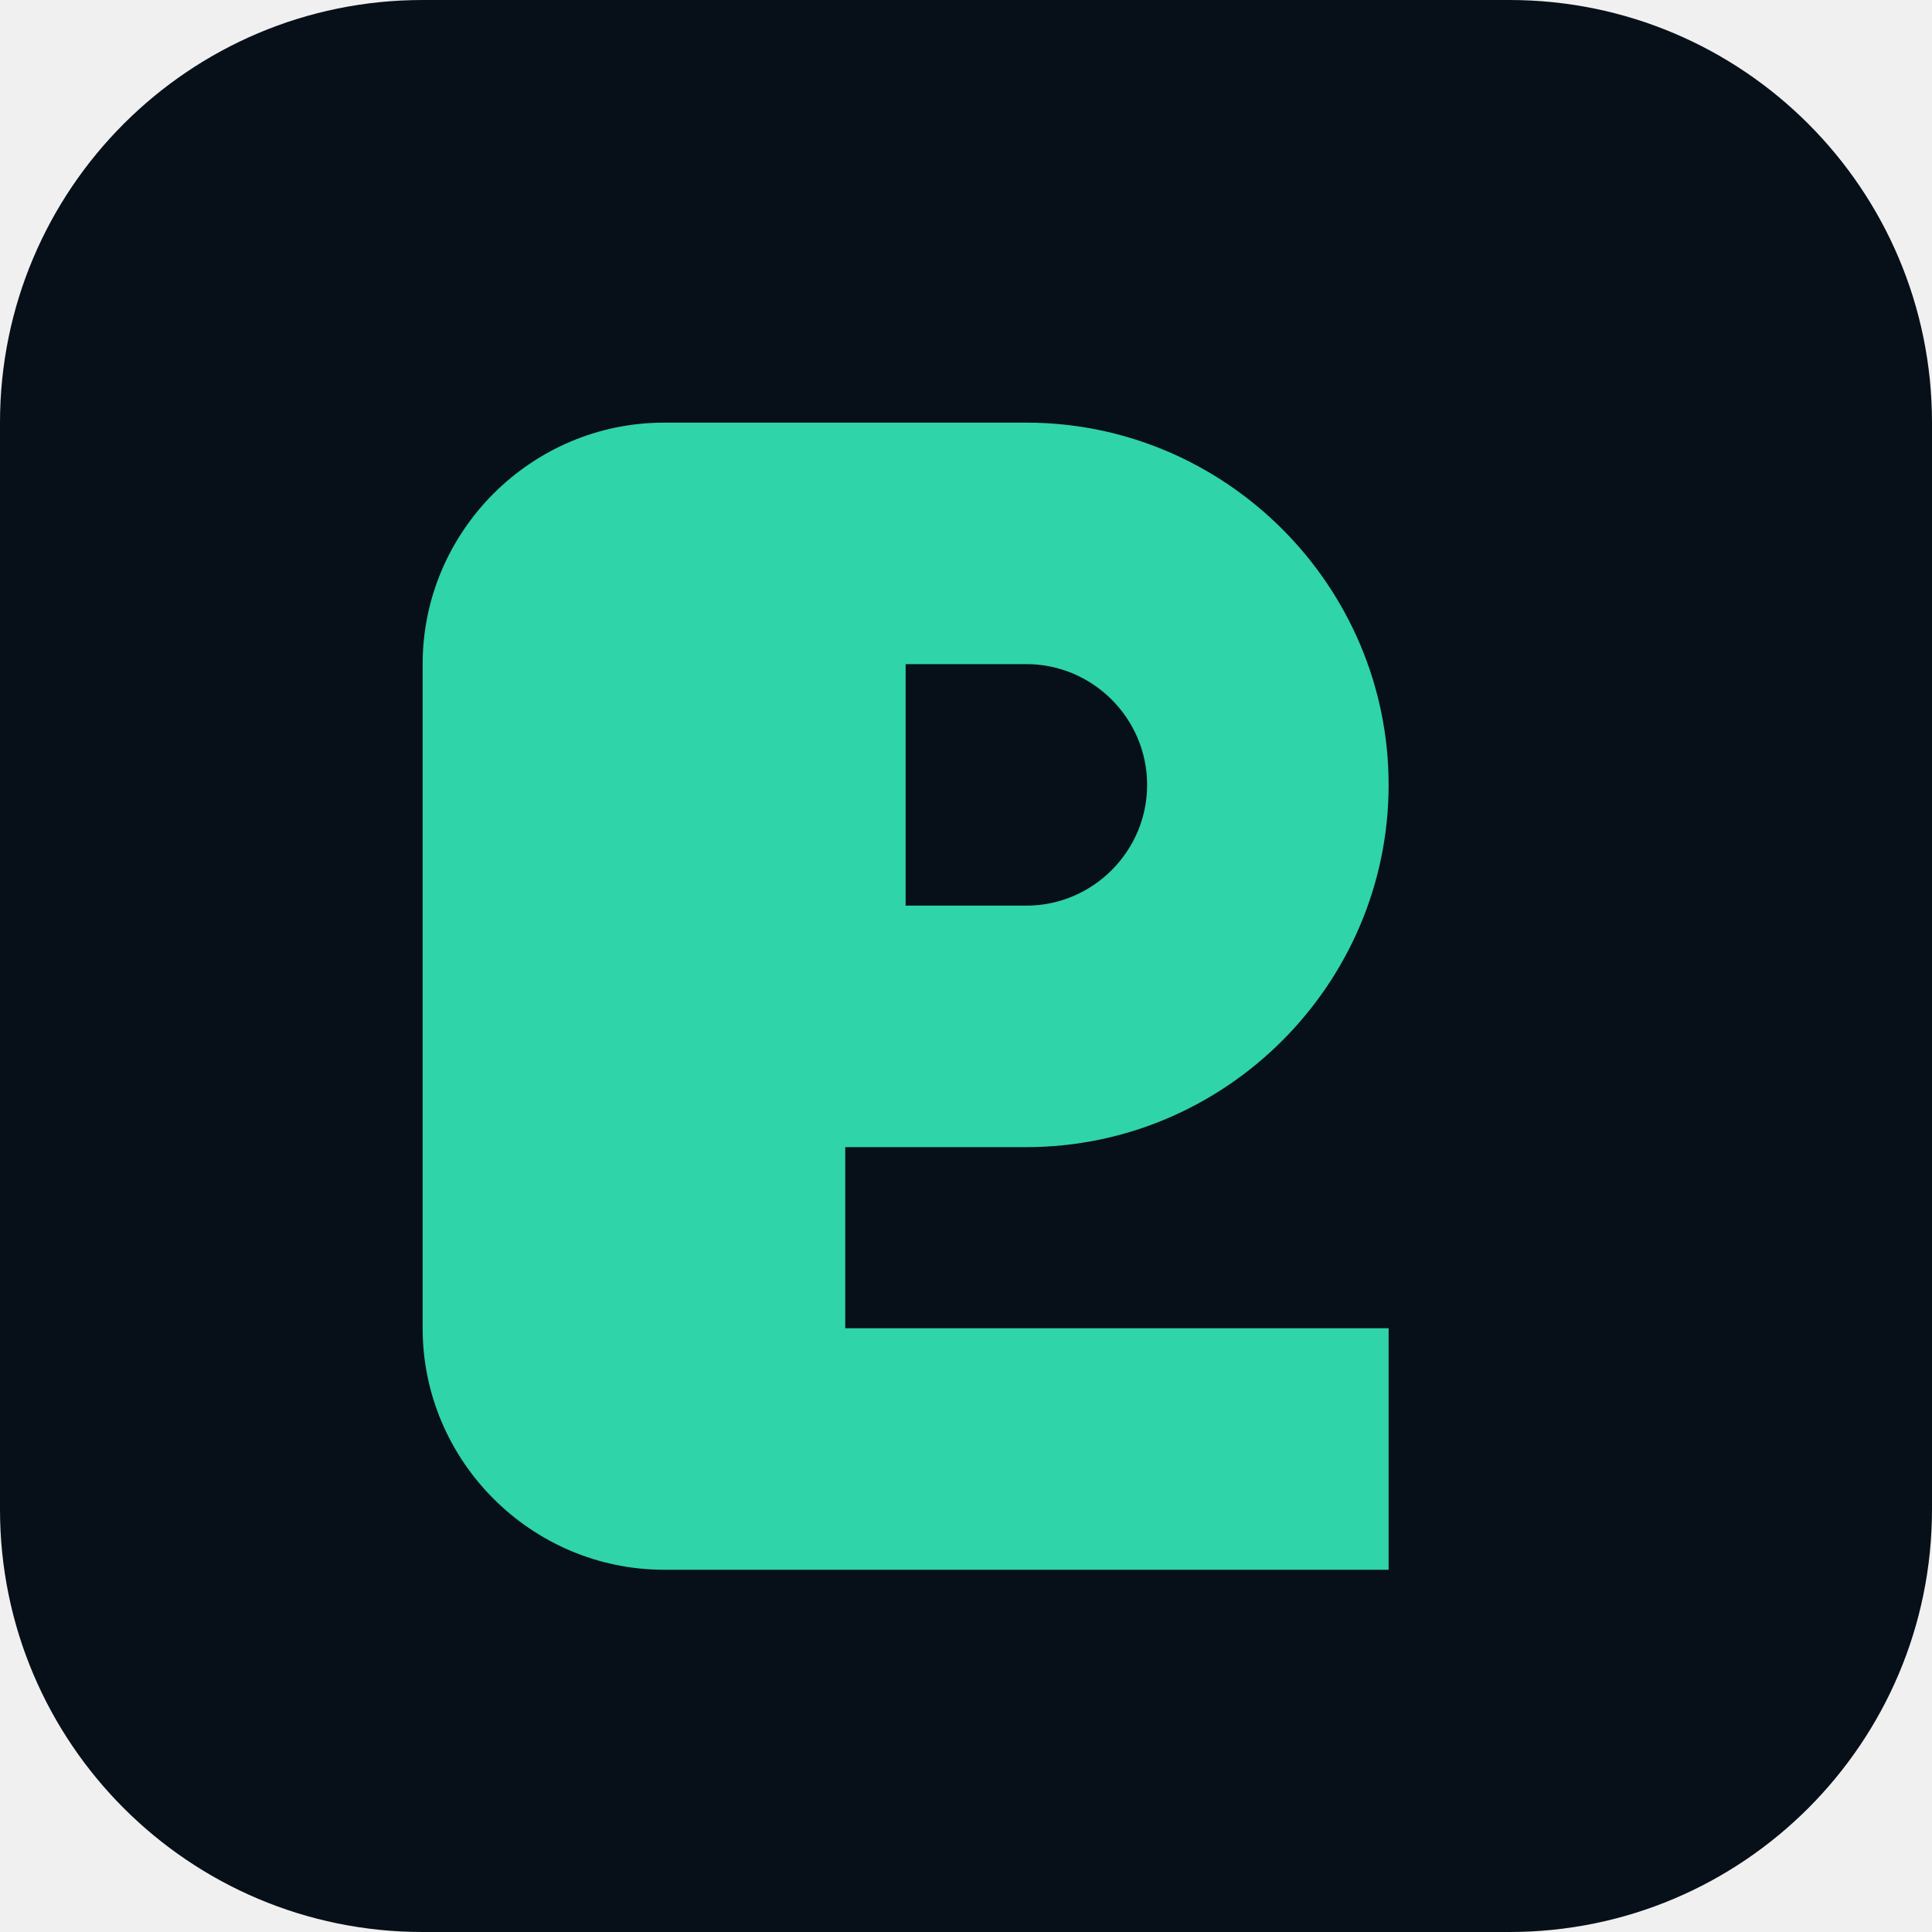
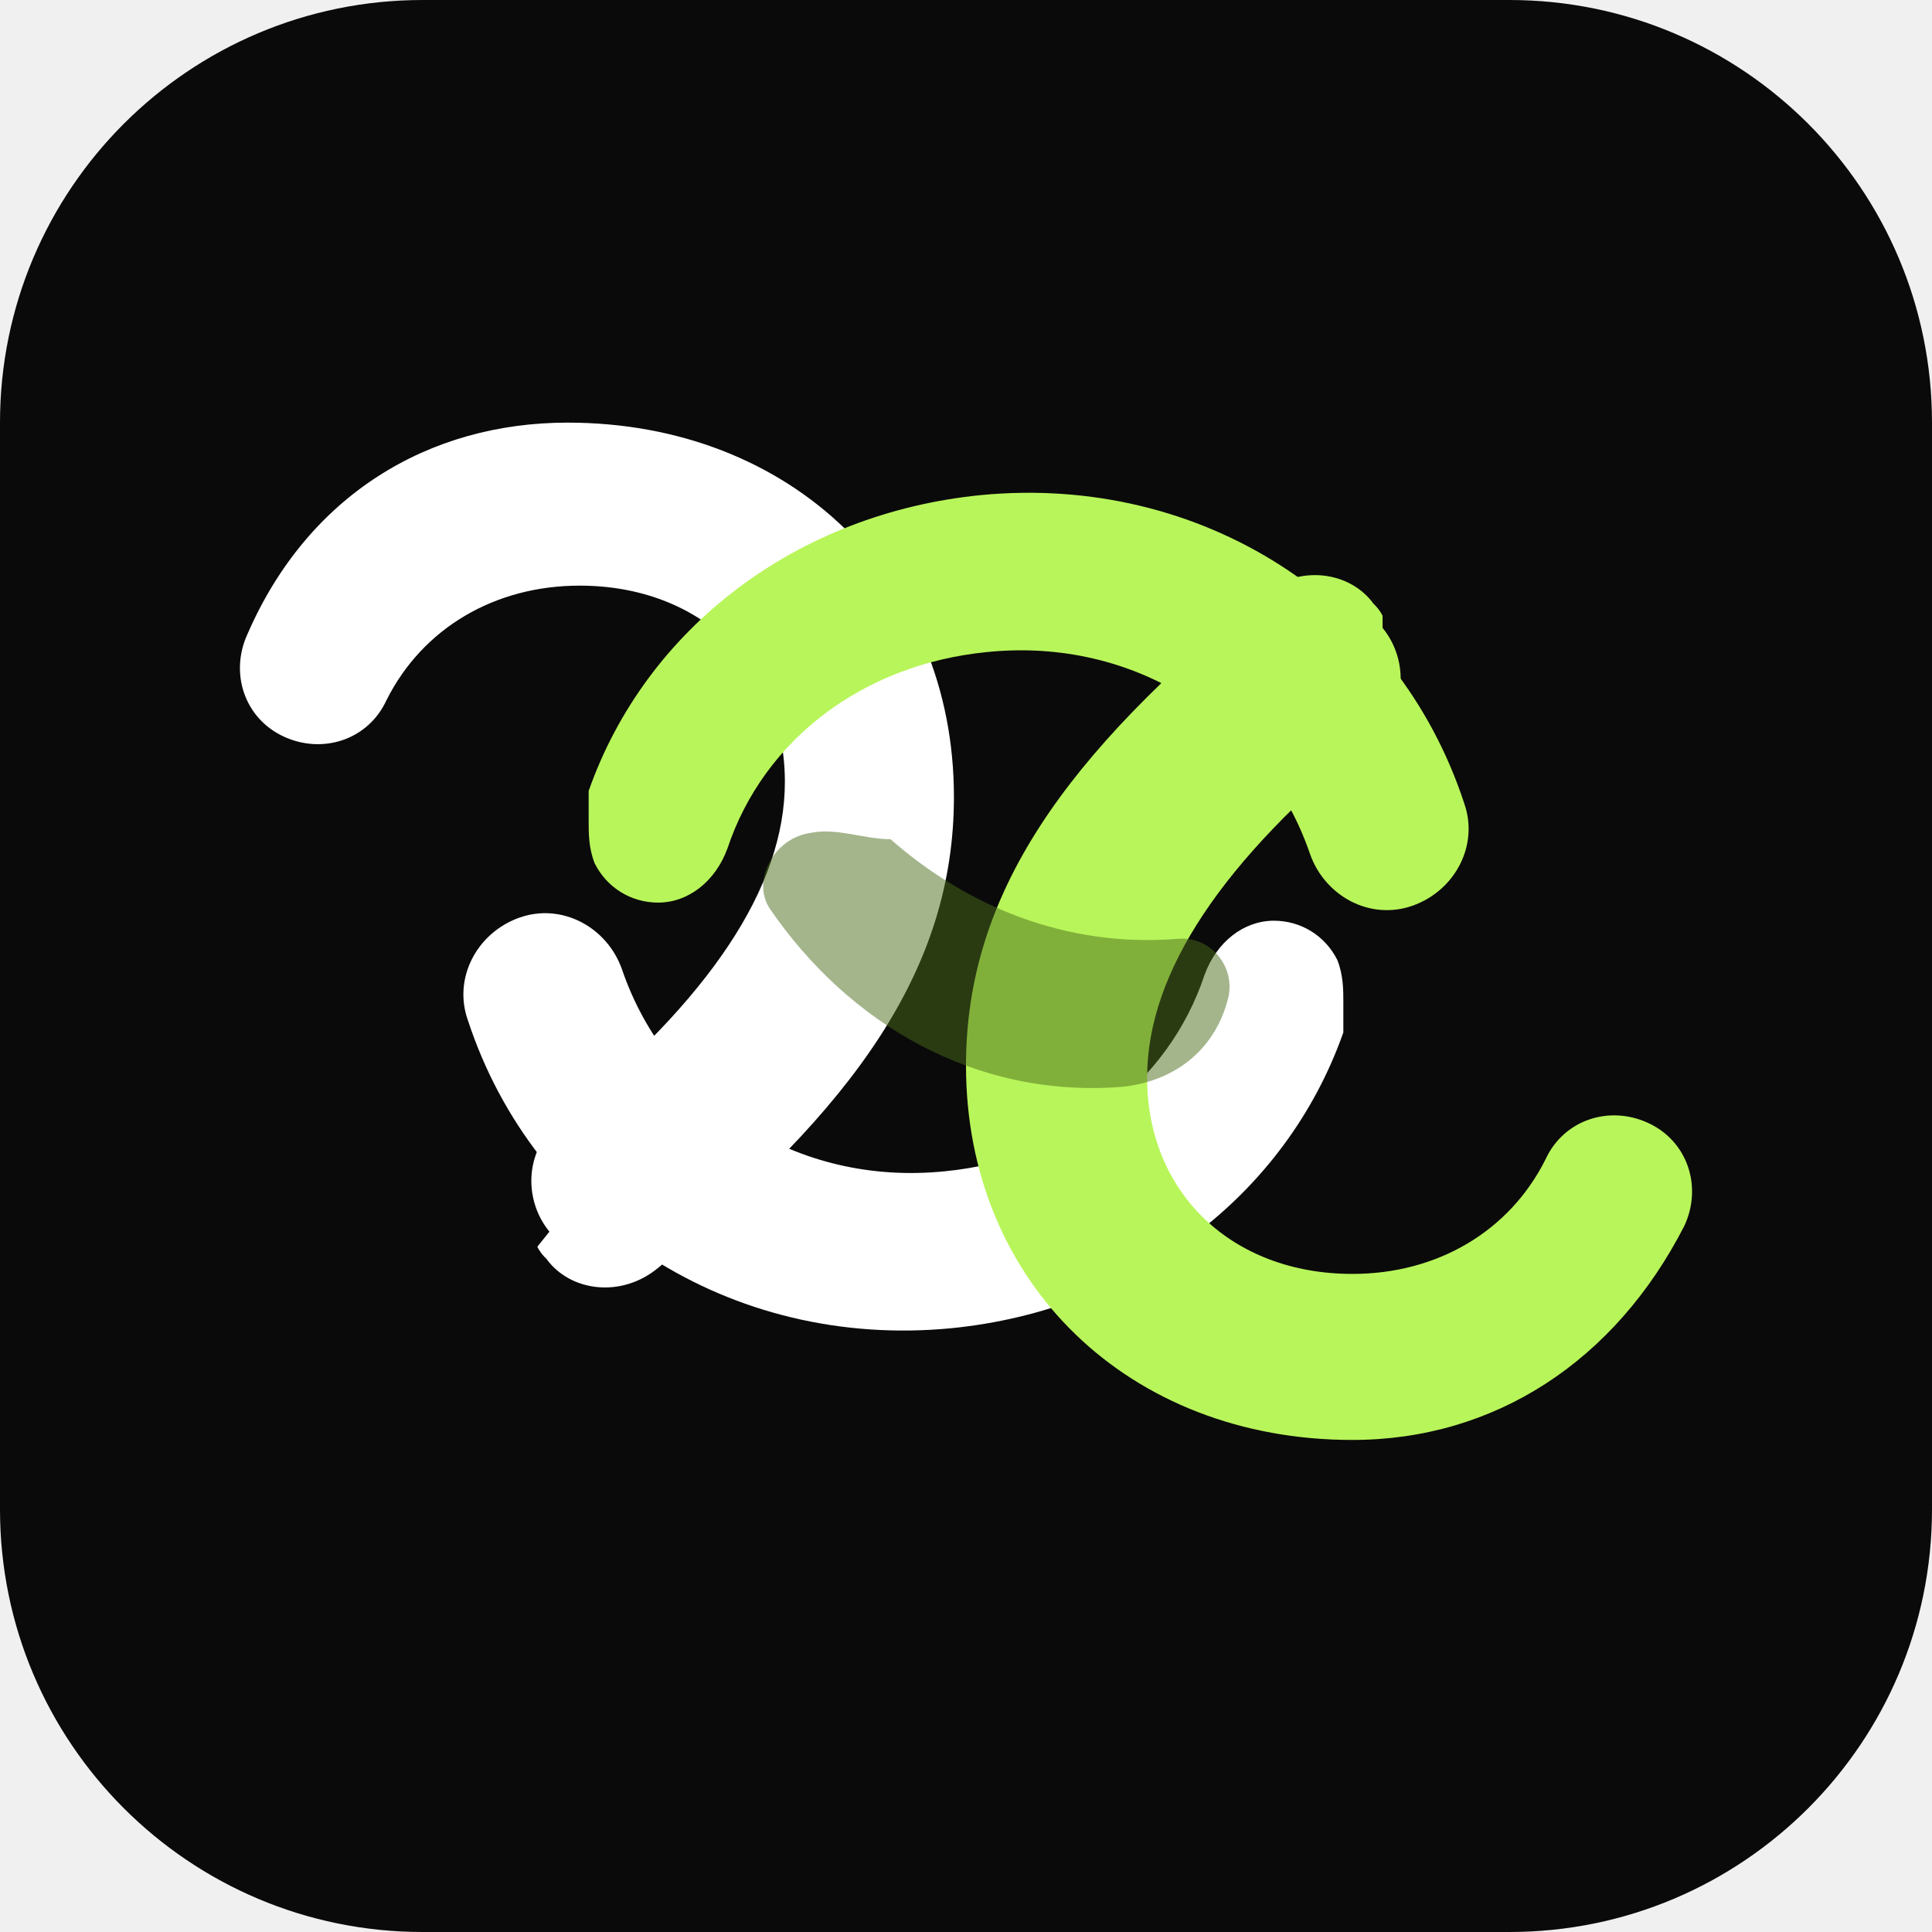
<svg xmlns="http://www.w3.org/2000/svg" viewBox="0 0 64 64" role="img" aria-label="swyft.fun">
-   <rect width="64" height="64" rx="14" fill="#071018" />
-   <path fill="#2fd4a8" d="M14 22c0-4.4 3.6-8 8-8h12c6.6 0 12 5.4 12 12s-5.4 12-12 12H28v6h18v8H22c-4.4 0-8-3.6-8-8V22zm16 8h4c2.2 0 4-1.8 4-4s-1.8-4-4-4h-4v8z" />
+   <rect width="64" height="64" rx="14" fill="#0A0A0A" />
+   <path fill="#FFFFFF" d="M44.5 34.2c-1.9 5.4-6.9 9.2-13 9.8-7.3.7-13.8-3.5-16-10.2-.5-1.4.3-2.9 1.7-3.4 1.4-.5 2.9.3 3.4 1.7 1.5 4.4 5.8 7.2 10.7 6.7 4.1-.4 7.4-2.9 8.6-6.5.4-1.1 1.3-1.8 2.3-1.8.9 0 1.7.5 2.1 1.3.2.5.2 1 .2 1.4z" />
+   <path fill="#FFFFFF" d="M18.2 40.8c-.9-1.1-.8-2.8.4-3.7 4.9-4 7.4-7.7 7.4-11.2 0-3.8-2.8-6.5-6.8-6.5-2.8 0-5.2 1.4-6.4 3.8-.6 1.3-2.1 1.8-3.4 1.2-1.3-.6-1.8-2.1-1.2-3.4C10.2 16.4 14.2 14 18.8 14c7.4 0 12.8 5.2 12.8 12.4 0 5.7-3.3 10.3-9.8 15.6-1.2 1-2.9.8-3.7-.3-.1-.1-.2-.2-.3-.4z" />
+   <path fill="#B8F55A" d="M45.8 20.8c.9 1.1.8 2.8-.4 3.7-4.9 4-7.4 7.7-7.4 11.2 0 3.8 2.8 6.5 6.8 6.5 2.8 0 5.2-1.4 6.4-3.8.6-1.3 2.1-1.8 3.4-1.2 1.3.6 1.8 2.1 1.2 3.4-2.3 4.5-6.3 7.1-11 7.1-7.4 0-12.8-5.2-12.8-12.4 0-5.7 3.3-10.3 9.8-15.6 1.2-1 2.9-.8 3.7.3.1.1.2.2.3.4z" />
+   <path fill="#B8F55A" d="M19.5 26.2c1.9-5.4 6.9-9.2 13-9.8 7.3-.7 13.8 3.5 16 10.2.5 1.4-.3 2.9-1.7 3.4-1.4.5-2.9-.3-3.4-1.7-1.5-4.4-5.8-7.2-10.7-6.7-4.1.4-7.4 2.9-8.6 6.5-.4 1.1-1.3 1.8-2.3 1.8-.9 0-1.7-.5-2.1-1.3-.2-.5-.2-1-.2-1.4z" />
+   <path fill="#4A6B1A" opacity="0.5" d="M29.5 27.8c2.5 2.2 5.8 3.6 9.5 3.3 1.1-.1 1.9.9 1.7 1.9-.4 1.7-1.7 2.8-3.5 3-4.9.4-9.1-2.1-11.7-5.9-.6-.9.1-2.3 1.3-2.5.9-.2 1.8.2 2.7.2z" />
</svg>
